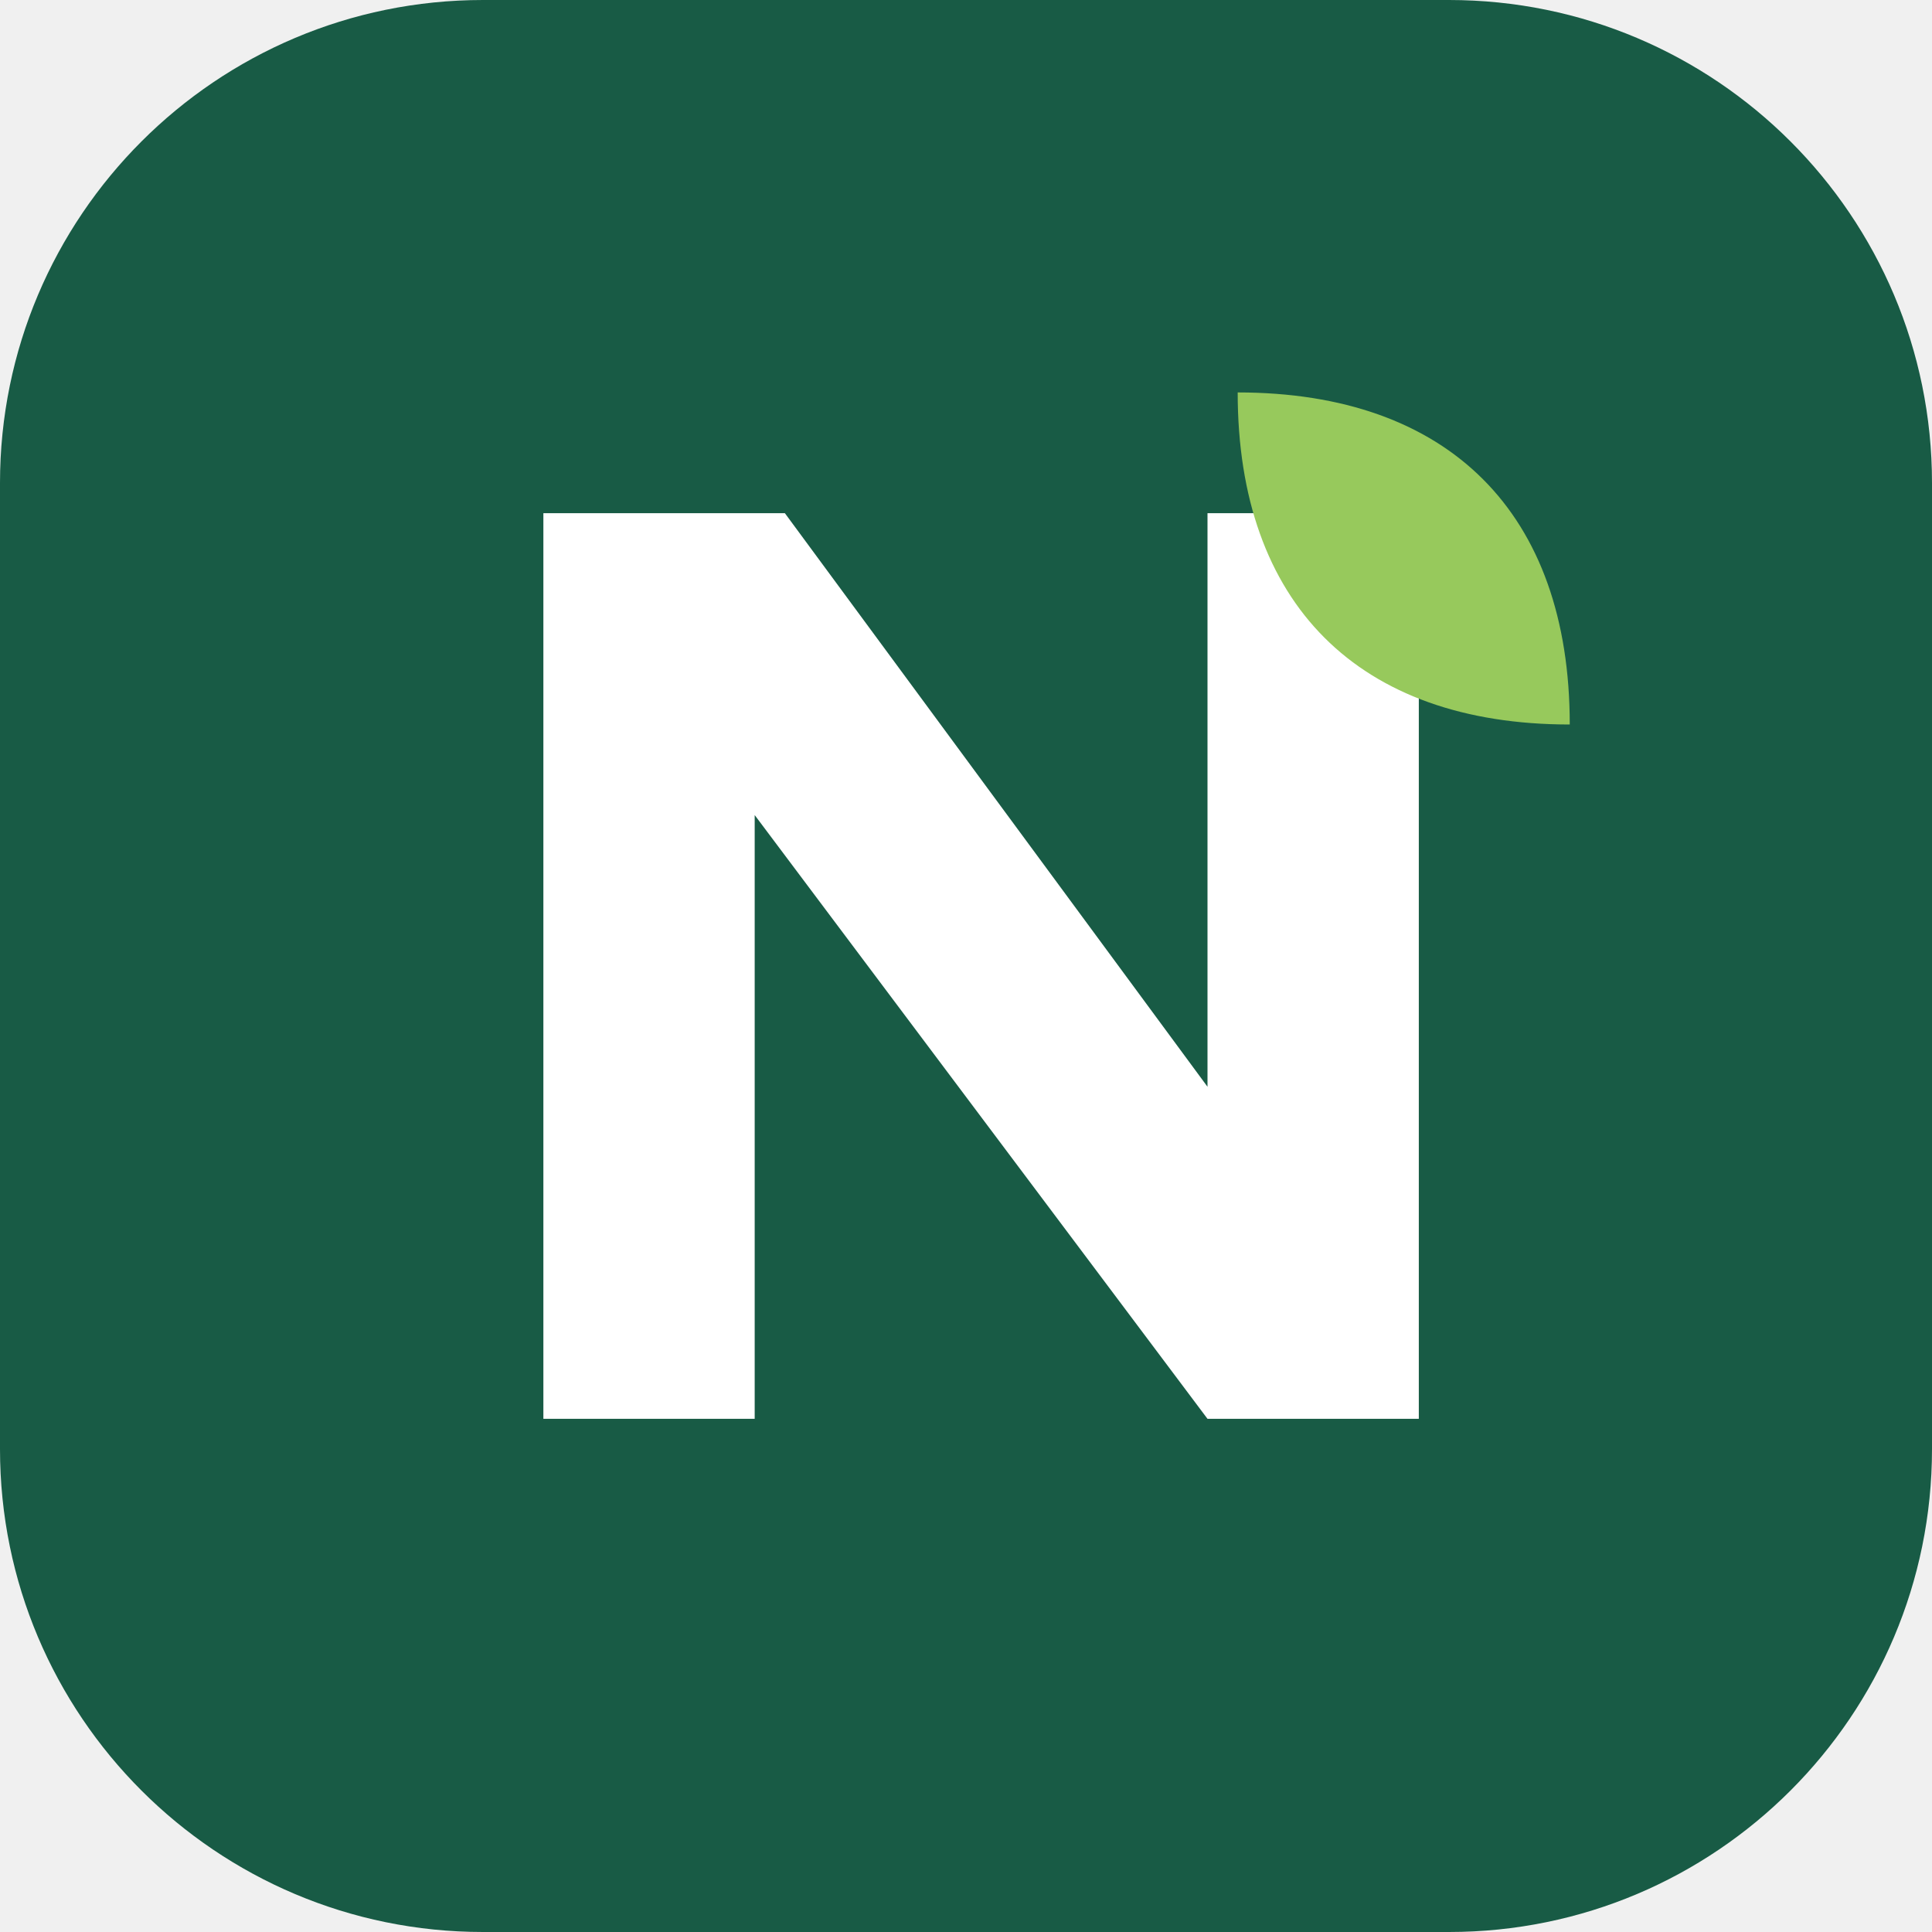
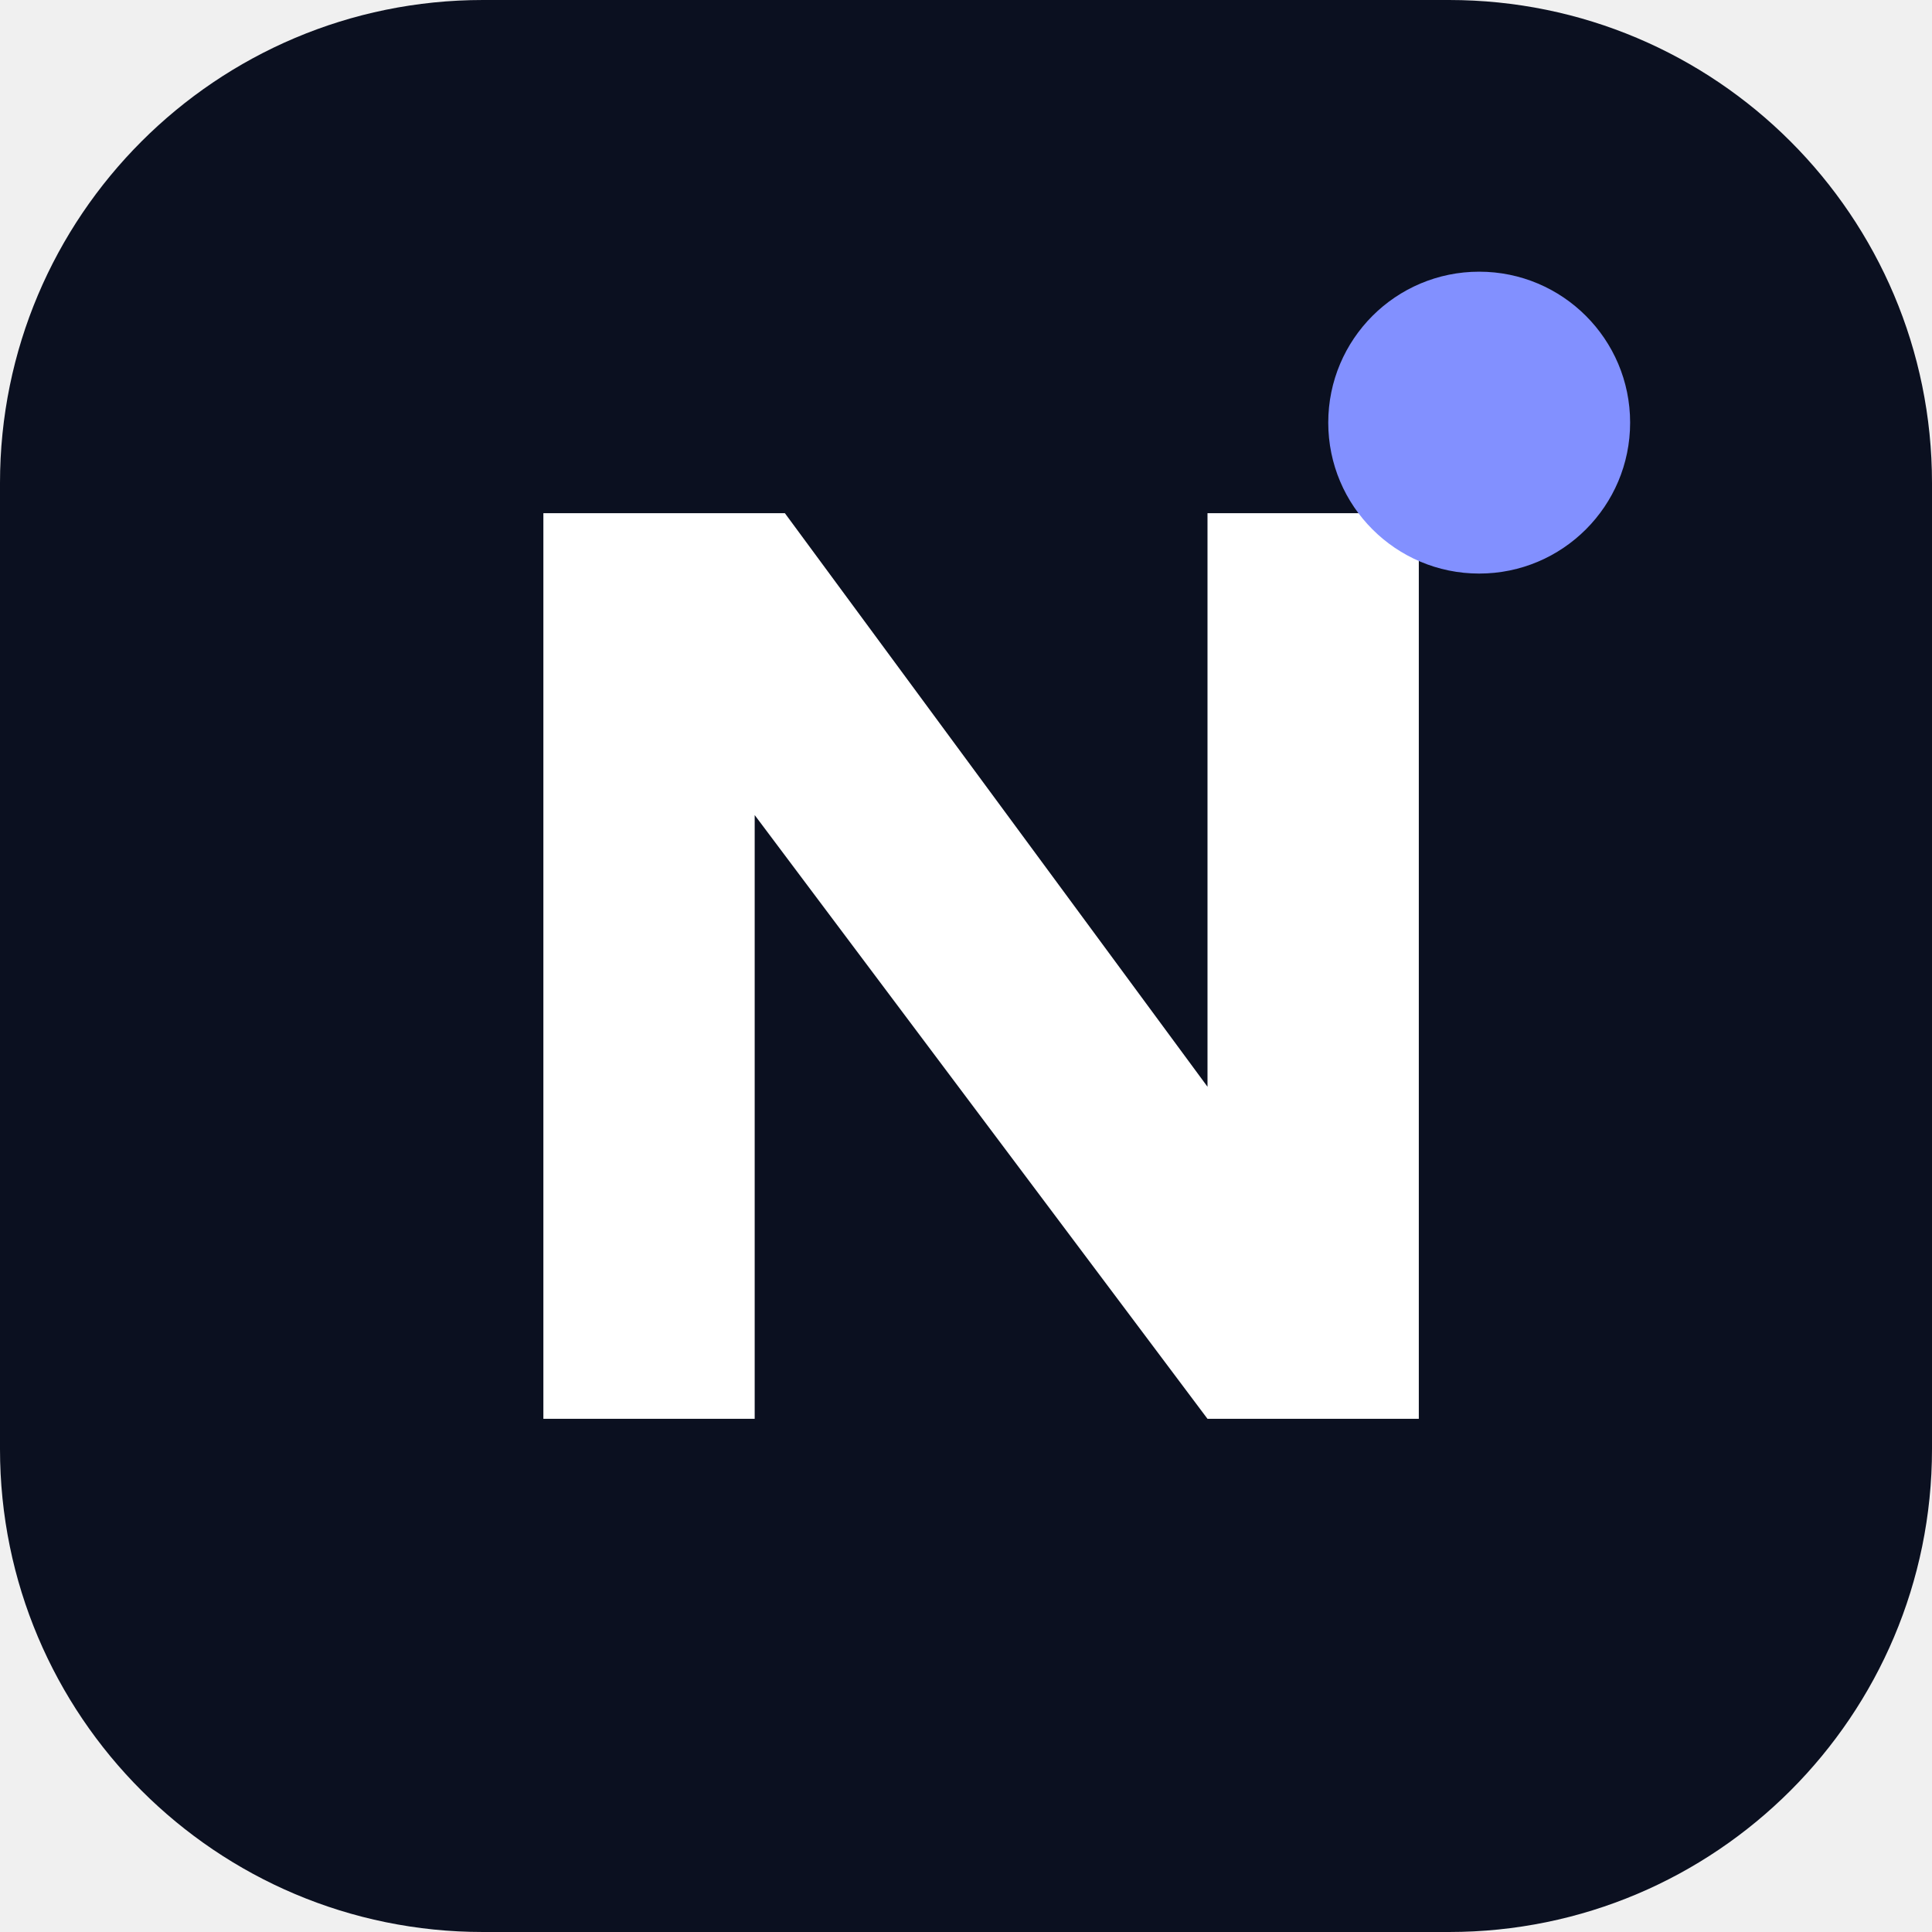
<svg xmlns="http://www.w3.org/2000/svg" viewBox="0 0 64 64">
-   <rect width="64" height="64" rx="16" fill="#185b45" />
+   <rect width="64" height="64" rx="16" fill="#0B1020" />
  <path d="M18 47V17h8l14 19V17h7v30h-7L25 27v20z" fill="#fff" />
-   <path d="M41 13c7 0 11 4 11 11-7 0-11-4-11-11z" fill="#97c95c" />
+   <circle cx="49" cy="14" r="5" fill="#8290FF" />
</svg>
